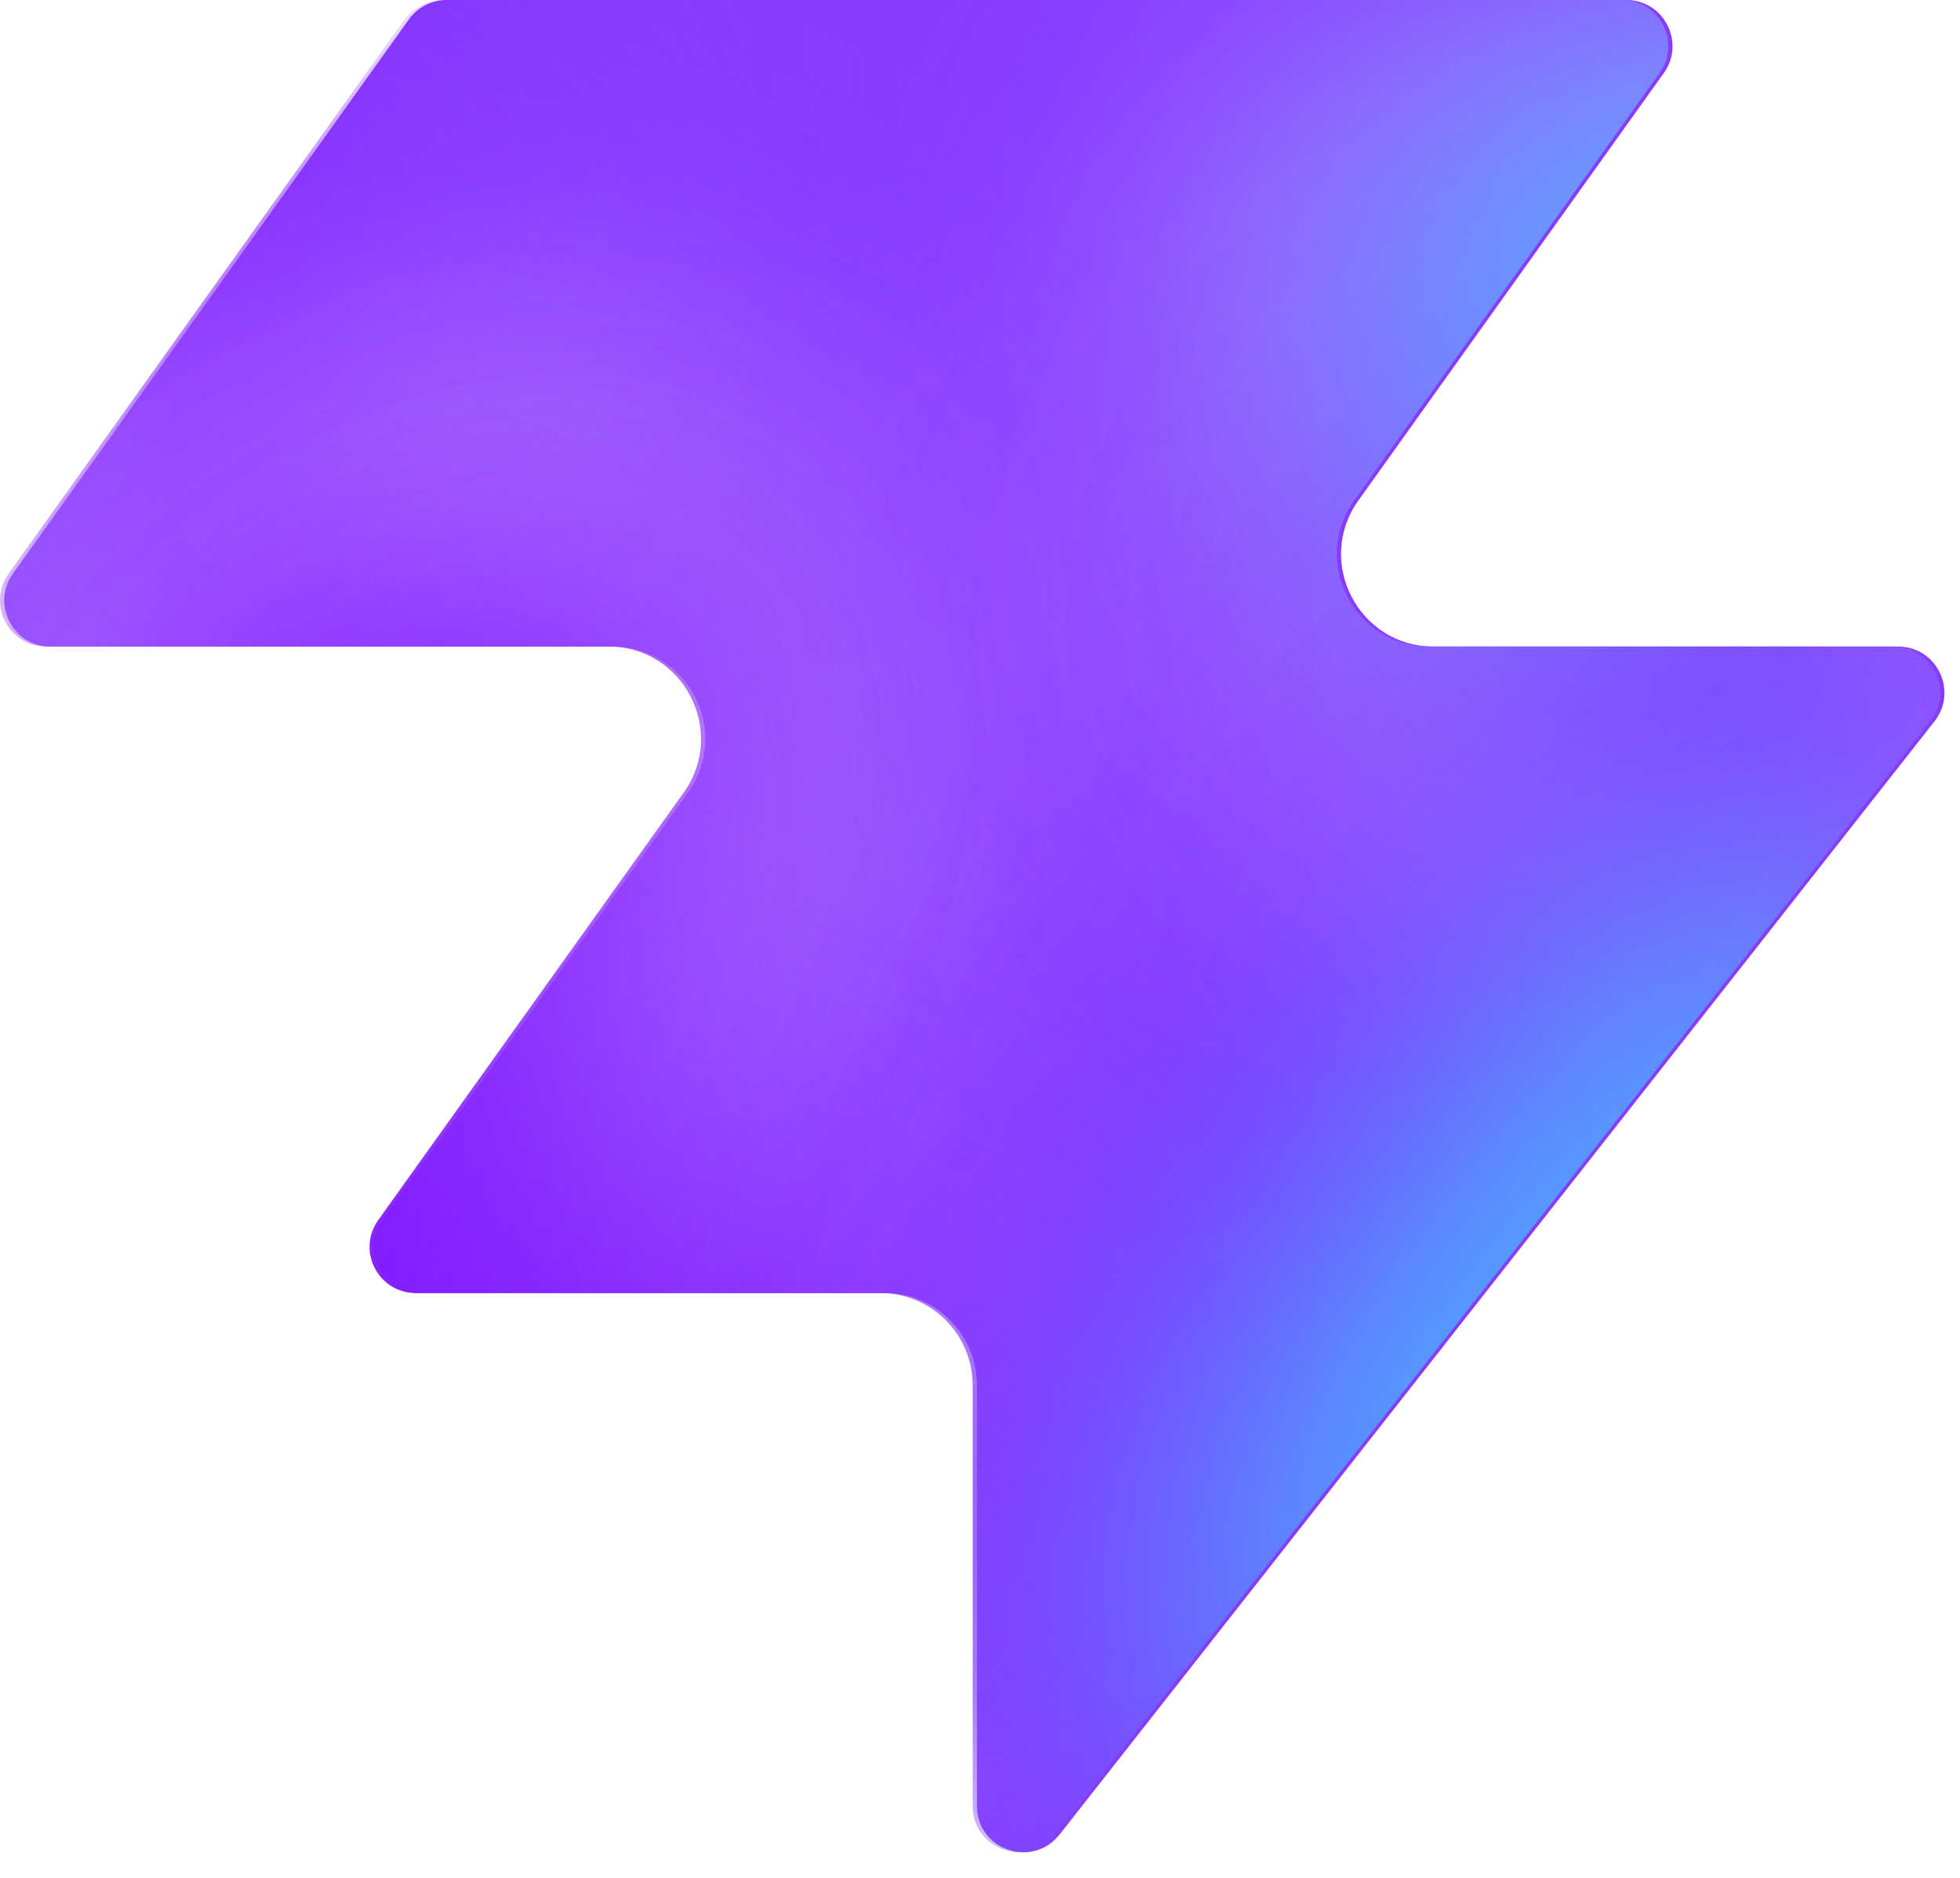
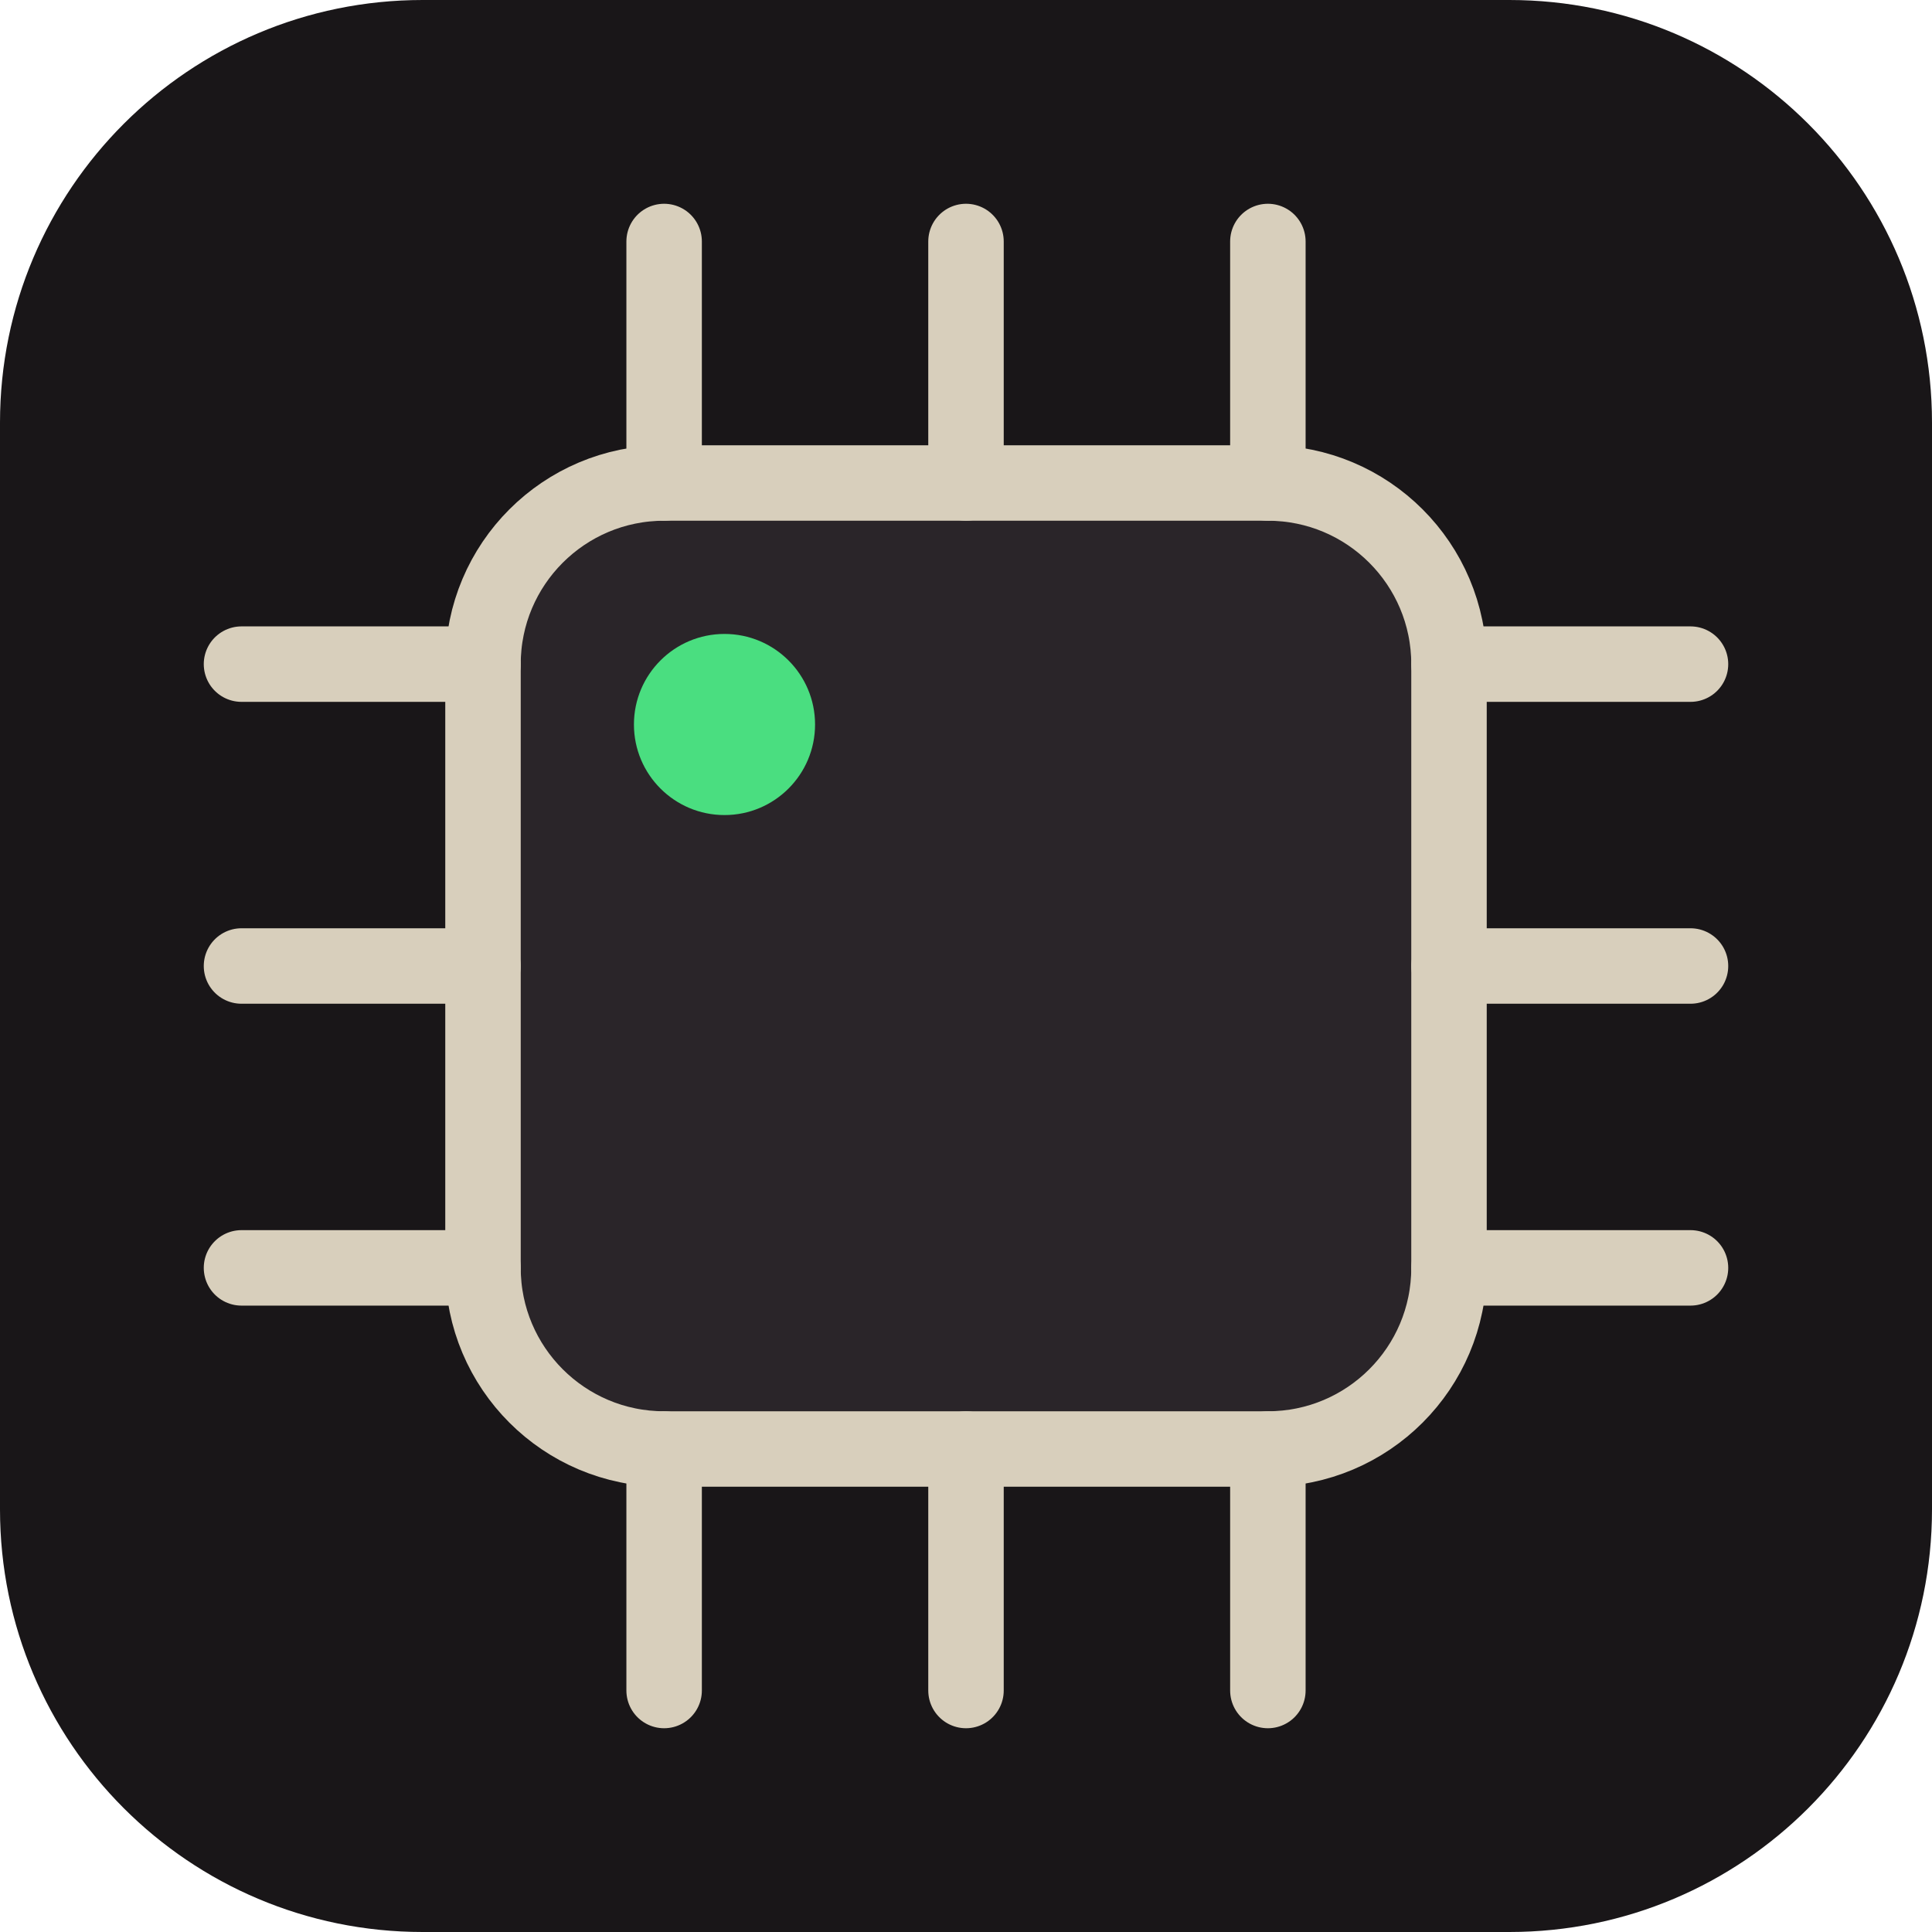
- <svg xmlns="http://www.w3.org/2000/svg" width="48" height="46" fill="none" viewBox="0 0 48 46">
-   <path fill="#863bff" d="M25.946 44.938c-.664.845-2.021.375-2.021-.698V33.937a2.26 2.26 0 0 0-2.262-2.262H10.287c-.92 0-1.456-1.04-.92-1.788l7.48-10.471c1.07-1.497 0-3.578-1.842-3.578H1.237c-.92 0-1.456-1.04-.92-1.788L10.013.474c.214-.297.556-.474.92-.474h28.894c.92 0 1.456 1.04.92 1.788l-7.48 10.471c-1.07 1.498 0 3.579 1.842 3.579h11.377c.943 0 1.473 1.088.89 1.83L25.947 44.94z" style="fill:#863bff;fill:color(display-p3 .525 .23 1);fill-opacity:1" />
-   <mask id="a" width="48" height="46" x="0" y="0" maskUnits="userSpaceOnUse" style="mask-type:alpha">
-     <path fill="#000" d="M25.842 44.938c-.664.844-2.021.375-2.021-.698V33.937a2.26 2.26 0 0 0-2.262-2.262H10.183c-.92 0-1.456-1.04-.92-1.788l7.48-10.471c1.07-1.498 0-3.579-1.842-3.579H1.133c-.92 0-1.456-1.04-.92-1.787L9.91.473c.214-.297.556-.474.92-.474h28.894c.92 0 1.456 1.04.92 1.788l-7.48 10.471c-1.07 1.498 0 3.578 1.842 3.578h11.377c.943 0 1.473 1.088.89 1.832L25.843 44.94z" style="fill:#000;fill-opacity:1" />
-   </mask>
-   <g mask="url(#a)">
-     <g filter="url(#b)">
-       <ellipse cx="5.508" cy="14.704" fill="#ede6ff" rx="5.508" ry="14.704" style="fill:#ede6ff;fill:color(display-p3 .927 .903 1);fill-opacity:1" transform="matrix(.00324 1 1 -.00324 -4.47 31.516)" />
-     </g>
-     <g filter="url(#c)">
-       <ellipse cx="10.399" cy="29.851" fill="#ede6ff" rx="10.399" ry="29.851" style="fill:#ede6ff;fill:color(display-p3 .927 .903 1);fill-opacity:1" transform="matrix(.00324 1 1 -.00324 -39.328 7.883)" />
-     </g>
-     <g filter="url(#d)">
-       <ellipse cx="5.508" cy="30.487" fill="#7e14ff" rx="5.508" ry="30.487" style="fill:#7e14ff;fill:color(display-p3 .492 .077 1);fill-opacity:1" transform="rotate(89.814 -25.913 -14.639)scale(1 -1)" />
-     </g>
-     <g filter="url(#e)">
-       <ellipse cx="5.508" cy="30.599" fill="#7e14ff" rx="5.508" ry="30.599" style="fill:#7e14ff;fill:color(display-p3 .492 .077 1);fill-opacity:1" transform="rotate(89.814 -32.644 -3.334)scale(1 -1)" />
-     </g>
-     <g filter="url(#f)">
-       <ellipse cx="5.508" cy="30.599" fill="#7e14ff" rx="5.508" ry="30.599" style="fill:#7e14ff;fill:color(display-p3 .492 .077 1);fill-opacity:1" transform="matrix(.00324 1 1 -.00324 -34.34 30.47)" />
-     </g>
-     <g filter="url(#g)">
-       <ellipse cx="14.072" cy="22.078" fill="#ede6ff" rx="14.072" ry="22.078" style="fill:#ede6ff;fill:color(display-p3 .927 .903 1);fill-opacity:1" transform="rotate(93.35 24.506 48.493)scale(-1 1)" />
-     </g>
-     <g filter="url(#h)">
-       <ellipse cx="3.47" cy="21.501" fill="#7e14ff" rx="3.47" ry="21.501" style="fill:#7e14ff;fill:color(display-p3 .492 .077 1);fill-opacity:1" transform="rotate(89.009 28.708 47.59)scale(-1 1)" />
-     </g>
-     <g filter="url(#i)">
-       <ellipse cx="3.47" cy="21.501" fill="#7e14ff" rx="3.47" ry="21.501" style="fill:#7e14ff;fill:color(display-p3 .492 .077 1);fill-opacity:1" transform="rotate(89.009 28.708 47.59)scale(-1 1)" />
-     </g>
-     <g filter="url(#j)">
-       <ellipse cx=".387" cy="8.972" fill="#7e14ff" rx="4.407" ry="29.108" style="fill:#7e14ff;fill:color(display-p3 .492 .077 1);fill-opacity:1" transform="rotate(39.51 .387 8.972)" />
-     </g>
-     <g filter="url(#k)">
-       <ellipse cx="47.523" cy="-6.092" fill="#7e14ff" rx="4.407" ry="29.108" style="fill:#7e14ff;fill:color(display-p3 .492 .077 1);fill-opacity:1" transform="rotate(37.892 47.523 -6.092)" />
-     </g>
-     <g filter="url(#l)">
-       <ellipse cx="41.412" cy="6.333" fill="#47bfff" rx="5.971" ry="9.665" style="fill:#47bfff;fill:color(display-p3 .28 .748 1);fill-opacity:1" transform="rotate(37.892 41.412 6.333)" />
-     </g>
-     <g filter="url(#m)">
-       <ellipse cx="-1.879" cy="38.332" fill="#7e14ff" rx="4.407" ry="29.108" style="fill:#7e14ff;fill:color(display-p3 .492 .077 1);fill-opacity:1" transform="rotate(37.892 -1.88 38.332)" />
-     </g>
-     <g filter="url(#n)">
-       <ellipse cx="-1.879" cy="38.332" fill="#7e14ff" rx="4.407" ry="29.108" style="fill:#7e14ff;fill:color(display-p3 .492 .077 1);fill-opacity:1" transform="rotate(37.892 -1.88 38.332)" />
-     </g>
-     <g filter="url(#o)">
-       <ellipse cx="35.651" cy="29.907" fill="#7e14ff" rx="4.407" ry="29.108" style="fill:#7e14ff;fill:color(display-p3 .492 .077 1);fill-opacity:1" transform="rotate(37.892 35.651 29.907)" />
-     </g>
-     <g filter="url(#p)">
-       <ellipse cx="38.418" cy="32.4" fill="#47bfff" rx="5.971" ry="15.297" style="fill:#47bfff;fill:color(display-p3 .28 .748 1);fill-opacity:1" transform="rotate(37.892 38.418 32.4)" />
-     </g>
-   </g>
-   <defs>
-     <filter id="b" width="60.045" height="41.654" x="-19.77" y="16.149" color-interpolation-filters="sRGB" filterUnits="userSpaceOnUse">
-       <feFlood flood-opacity="0" result="BackgroundImageFix" />
-       <feBlend in="SourceGraphic" in2="BackgroundImageFix" result="shape" />
-       <feGaussianBlur result="effect1_foregroundBlur_2002_17158" stdDeviation="7.659" />
-     </filter>
-     <filter id="c" width="90.34" height="51.437" x="-54.613" y="-7.533" color-interpolation-filters="sRGB" filterUnits="userSpaceOnUse">
-       <feFlood flood-opacity="0" result="BackgroundImageFix" />
-       <feBlend in="SourceGraphic" in2="BackgroundImageFix" result="shape" />
-       <feGaussianBlur result="effect1_foregroundBlur_2002_17158" stdDeviation="7.659" />
-     </filter>
-     <filter id="d" width="79.355" height="29.4" x="-49.64" y="2.03" color-interpolation-filters="sRGB" filterUnits="userSpaceOnUse">
-       <feFlood flood-opacity="0" result="BackgroundImageFix" />
-       <feBlend in="SourceGraphic" in2="BackgroundImageFix" result="shape" />
-       <feGaussianBlur result="effect1_foregroundBlur_2002_17158" stdDeviation="4.596" />
-     </filter>
-     <filter id="e" width="79.579" height="29.4" x="-45.045" y="20.029" color-interpolation-filters="sRGB" filterUnits="userSpaceOnUse">
-       <feFlood flood-opacity="0" result="BackgroundImageFix" />
-       <feBlend in="SourceGraphic" in2="BackgroundImageFix" result="shape" />
-       <feGaussianBlur result="effect1_foregroundBlur_2002_17158" stdDeviation="4.596" />
-     </filter>
-     <filter id="f" width="79.579" height="29.4" x="-43.513" y="21.178" color-interpolation-filters="sRGB" filterUnits="userSpaceOnUse">
-       <feFlood flood-opacity="0" result="BackgroundImageFix" />
-       <feBlend in="SourceGraphic" in2="BackgroundImageFix" result="shape" />
-       <feGaussianBlur result="effect1_foregroundBlur_2002_17158" stdDeviation="4.596" />
-     </filter>
-     <filter id="g" width="74.749" height="58.852" x="15.756" y="-17.901" color-interpolation-filters="sRGB" filterUnits="userSpaceOnUse">
-       <feFlood flood-opacity="0" result="BackgroundImageFix" />
-       <feBlend in="SourceGraphic" in2="BackgroundImageFix" result="shape" />
-       <feGaussianBlur result="effect1_foregroundBlur_2002_17158" stdDeviation="7.659" />
-     </filter>
-     <filter id="h" width="61.377" height="25.362" x="23.548" y="2.284" color-interpolation-filters="sRGB" filterUnits="userSpaceOnUse">
-       <feFlood flood-opacity="0" result="BackgroundImageFix" />
-       <feBlend in="SourceGraphic" in2="BackgroundImageFix" result="shape" />
-       <feGaussianBlur result="effect1_foregroundBlur_2002_17158" stdDeviation="4.596" />
-     </filter>
-     <filter id="i" width="61.377" height="25.362" x="23.548" y="2.284" color-interpolation-filters="sRGB" filterUnits="userSpaceOnUse">
-       <feFlood flood-opacity="0" result="BackgroundImageFix" />
-       <feBlend in="SourceGraphic" in2="BackgroundImageFix" result="shape" />
-       <feGaussianBlur result="effect1_foregroundBlur_2002_17158" stdDeviation="4.596" />
-     </filter>
-     <filter id="j" width="56.045" height="63.649" x="-27.636" y="-22.853" color-interpolation-filters="sRGB" filterUnits="userSpaceOnUse">
-       <feFlood flood-opacity="0" result="BackgroundImageFix" />
-       <feBlend in="SourceGraphic" in2="BackgroundImageFix" result="shape" />
-       <feGaussianBlur result="effect1_foregroundBlur_2002_17158" stdDeviation="4.596" />
-     </filter>
-     <filter id="k" width="54.814" height="64.646" x="20.116" y="-38.415" color-interpolation-filters="sRGB" filterUnits="userSpaceOnUse">
-       <feFlood flood-opacity="0" result="BackgroundImageFix" />
-       <feBlend in="SourceGraphic" in2="BackgroundImageFix" result="shape" />
-       <feGaussianBlur result="effect1_foregroundBlur_2002_17158" stdDeviation="4.596" />
-     </filter>
-     <filter id="l" width="33.541" height="35.313" x="24.641" y="-11.323" color-interpolation-filters="sRGB" filterUnits="userSpaceOnUse">
-       <feFlood flood-opacity="0" result="BackgroundImageFix" />
-       <feBlend in="SourceGraphic" in2="BackgroundImageFix" result="shape" />
-       <feGaussianBlur result="effect1_foregroundBlur_2002_17158" stdDeviation="4.596" />
-     </filter>
-     <filter id="m" width="54.814" height="64.646" x="-29.286" y="6.009" color-interpolation-filters="sRGB" filterUnits="userSpaceOnUse">
-       <feFlood flood-opacity="0" result="BackgroundImageFix" />
-       <feBlend in="SourceGraphic" in2="BackgroundImageFix" result="shape" />
-       <feGaussianBlur result="effect1_foregroundBlur_2002_17158" stdDeviation="4.596" />
-     </filter>
-     <filter id="n" width="54.814" height="64.646" x="-29.286" y="6.009" color-interpolation-filters="sRGB" filterUnits="userSpaceOnUse">
-       <feFlood flood-opacity="0" result="BackgroundImageFix" />
-       <feBlend in="SourceGraphic" in2="BackgroundImageFix" result="shape" />
-       <feGaussianBlur result="effect1_foregroundBlur_2002_17158" stdDeviation="4.596" />
-     </filter>
-     <filter id="o" width="54.814" height="64.646" x="8.244" y="-2.416" color-interpolation-filters="sRGB" filterUnits="userSpaceOnUse">
-       <feFlood flood-opacity="0" result="BackgroundImageFix" />
-       <feBlend in="SourceGraphic" in2="BackgroundImageFix" result="shape" />
-       <feGaussianBlur result="effect1_foregroundBlur_2002_17158" stdDeviation="4.596" />
-     </filter>
-     <filter id="p" width="39.409" height="43.623" x="18.713" y="10.588" color-interpolation-filters="sRGB" filterUnits="userSpaceOnUse">
-       <feFlood flood-opacity="0" result="BackgroundImageFix" />
-       <feBlend in="SourceGraphic" in2="BackgroundImageFix" result="shape" />
-       <feGaussianBlur result="effect1_foregroundBlur_2002_17158" stdDeviation="4.596" />
-     </filter>
-   </defs>
+ <svg xmlns="http://www.w3.org/2000/svg" viewBox="0 0 64 64" fill="none">
+   <rect width="64" height="64" rx="14" fill="#191618" />
+   <rect x="16" y="16" width="32" height="32" rx="6" fill="#2A2529" stroke="#D8CFBC" stroke-width="2.5" />
+   <circle cx="24" cy="24" r="3" fill="#4ADE80" />
+   <path d="M22 8v8M32 8v8M42 8v8M22 48v8M32 48v8M42 48v8M8 22h8M8 32h8M8 42h8M48 22h8M48 32h8M48 42h8" stroke="#D8CFBC" stroke-width="2.5" stroke-linecap="round" />
</svg>
